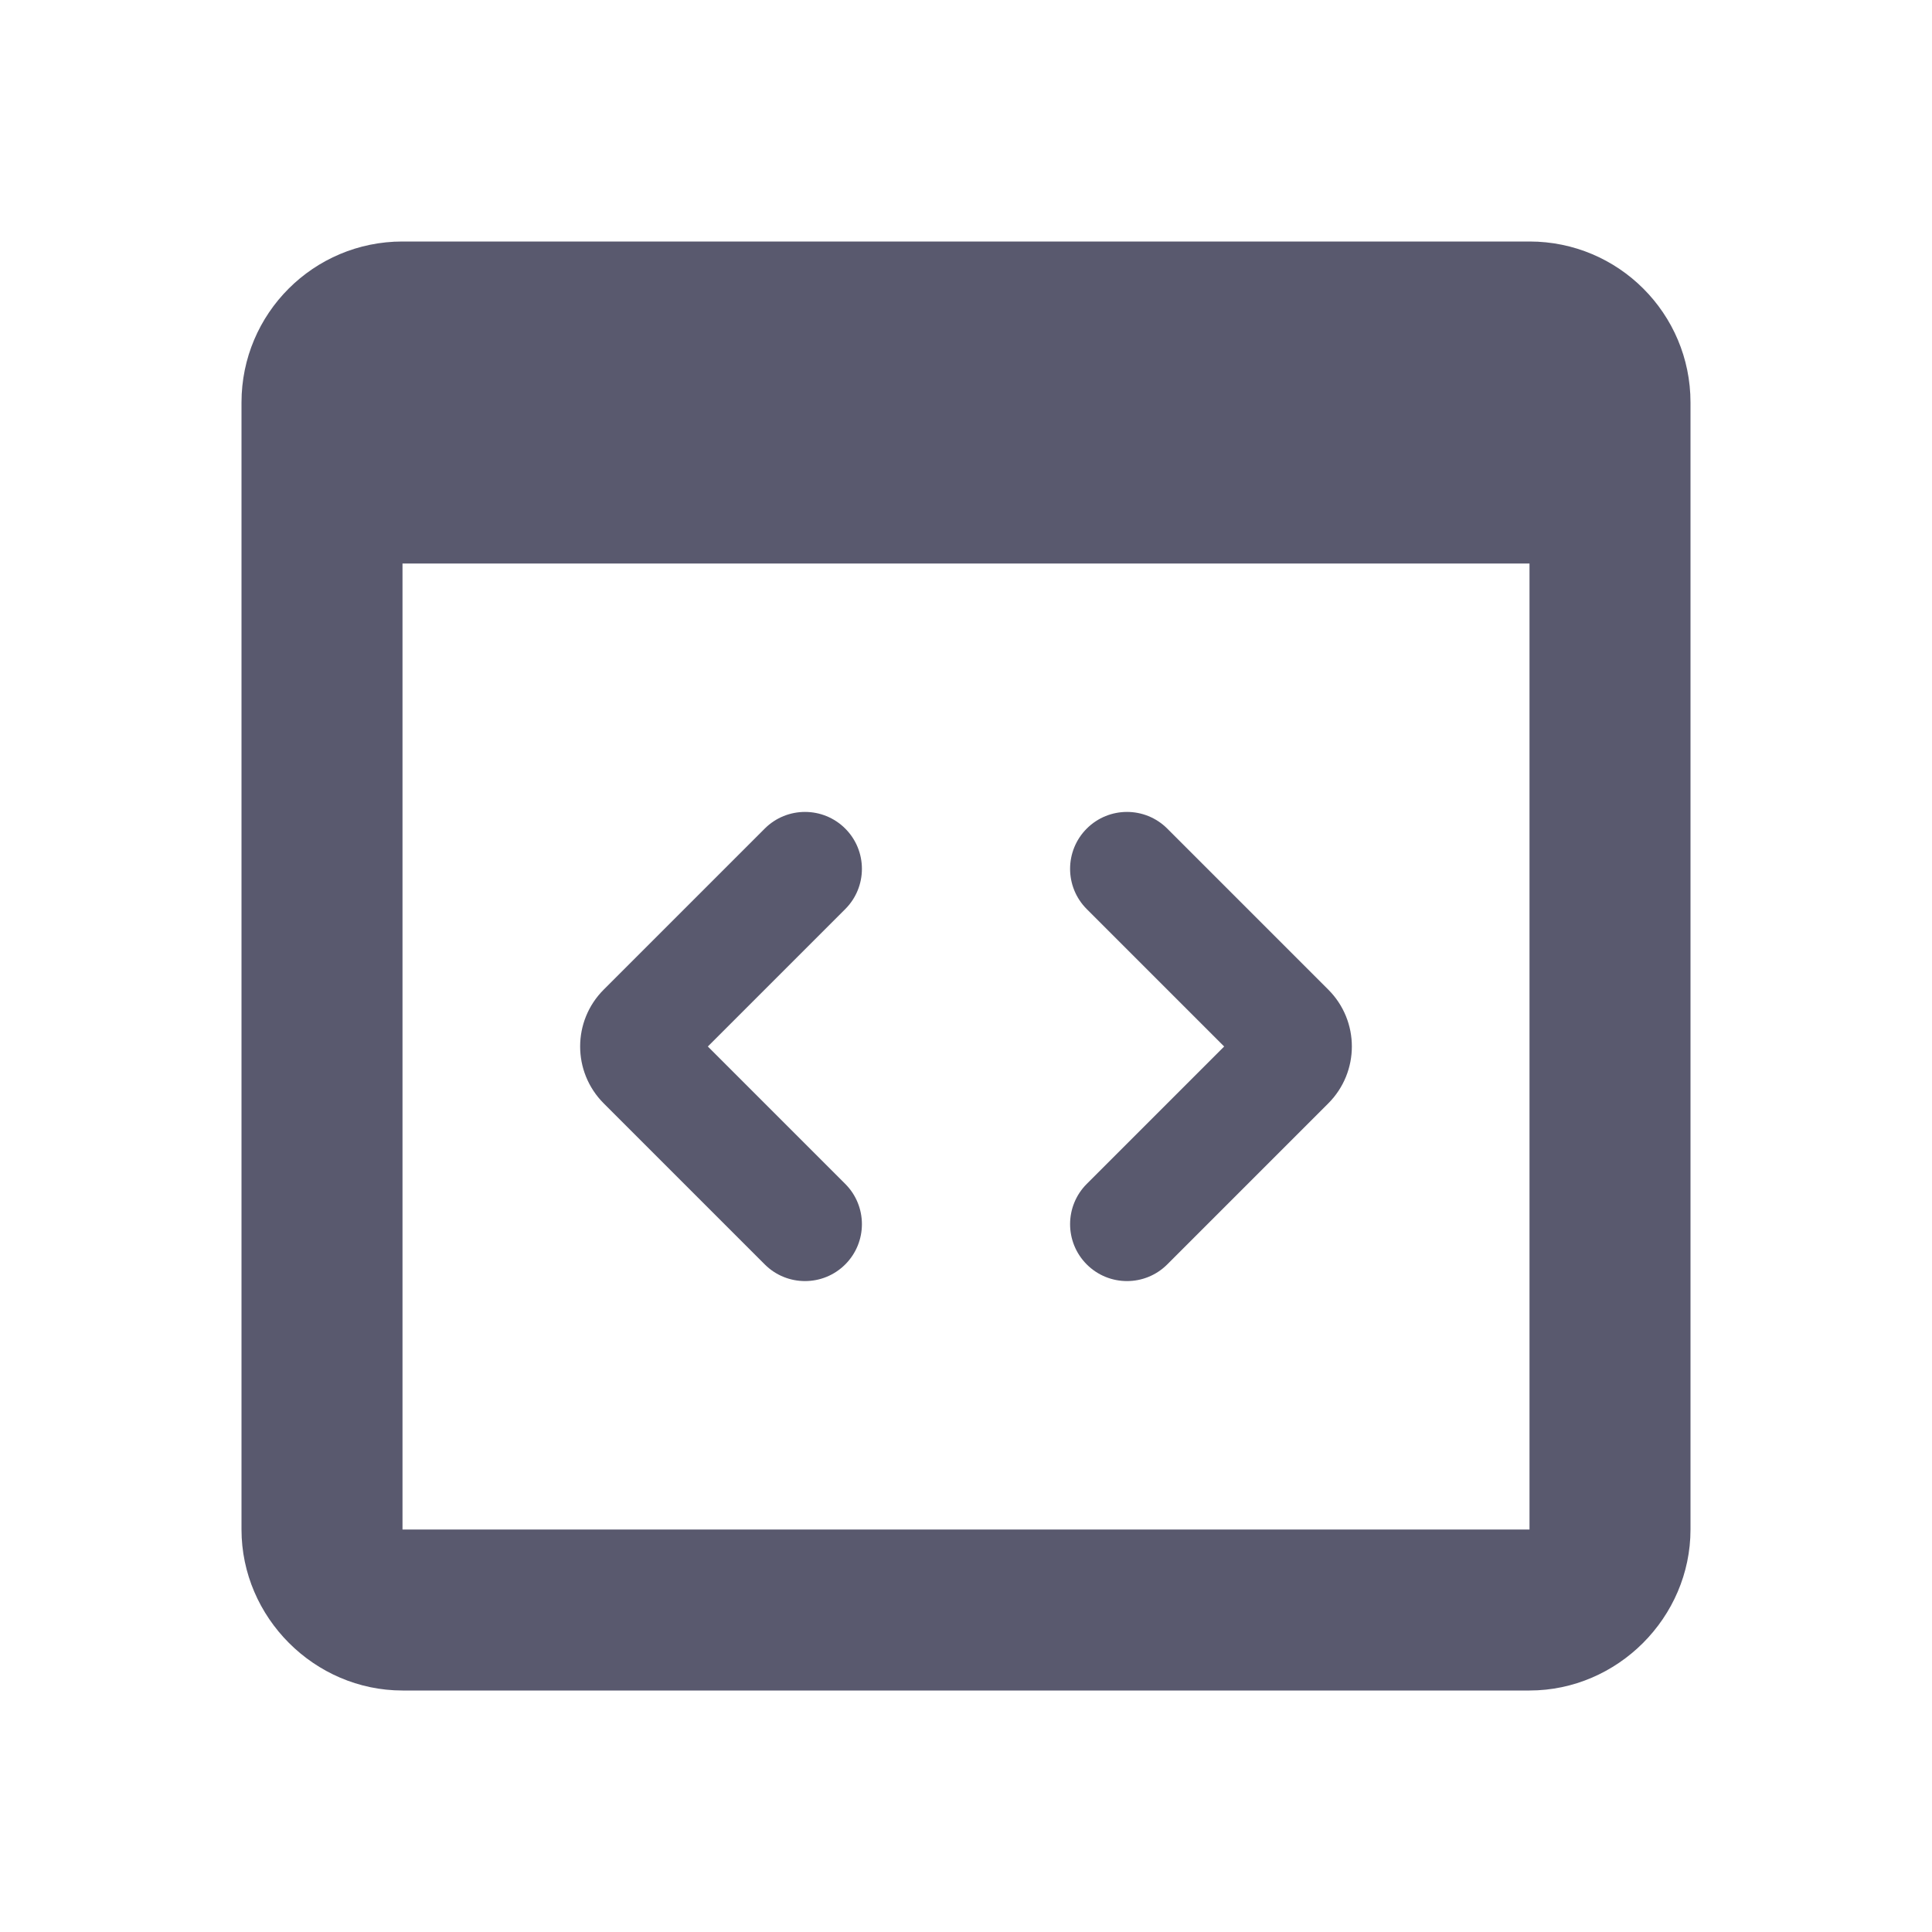
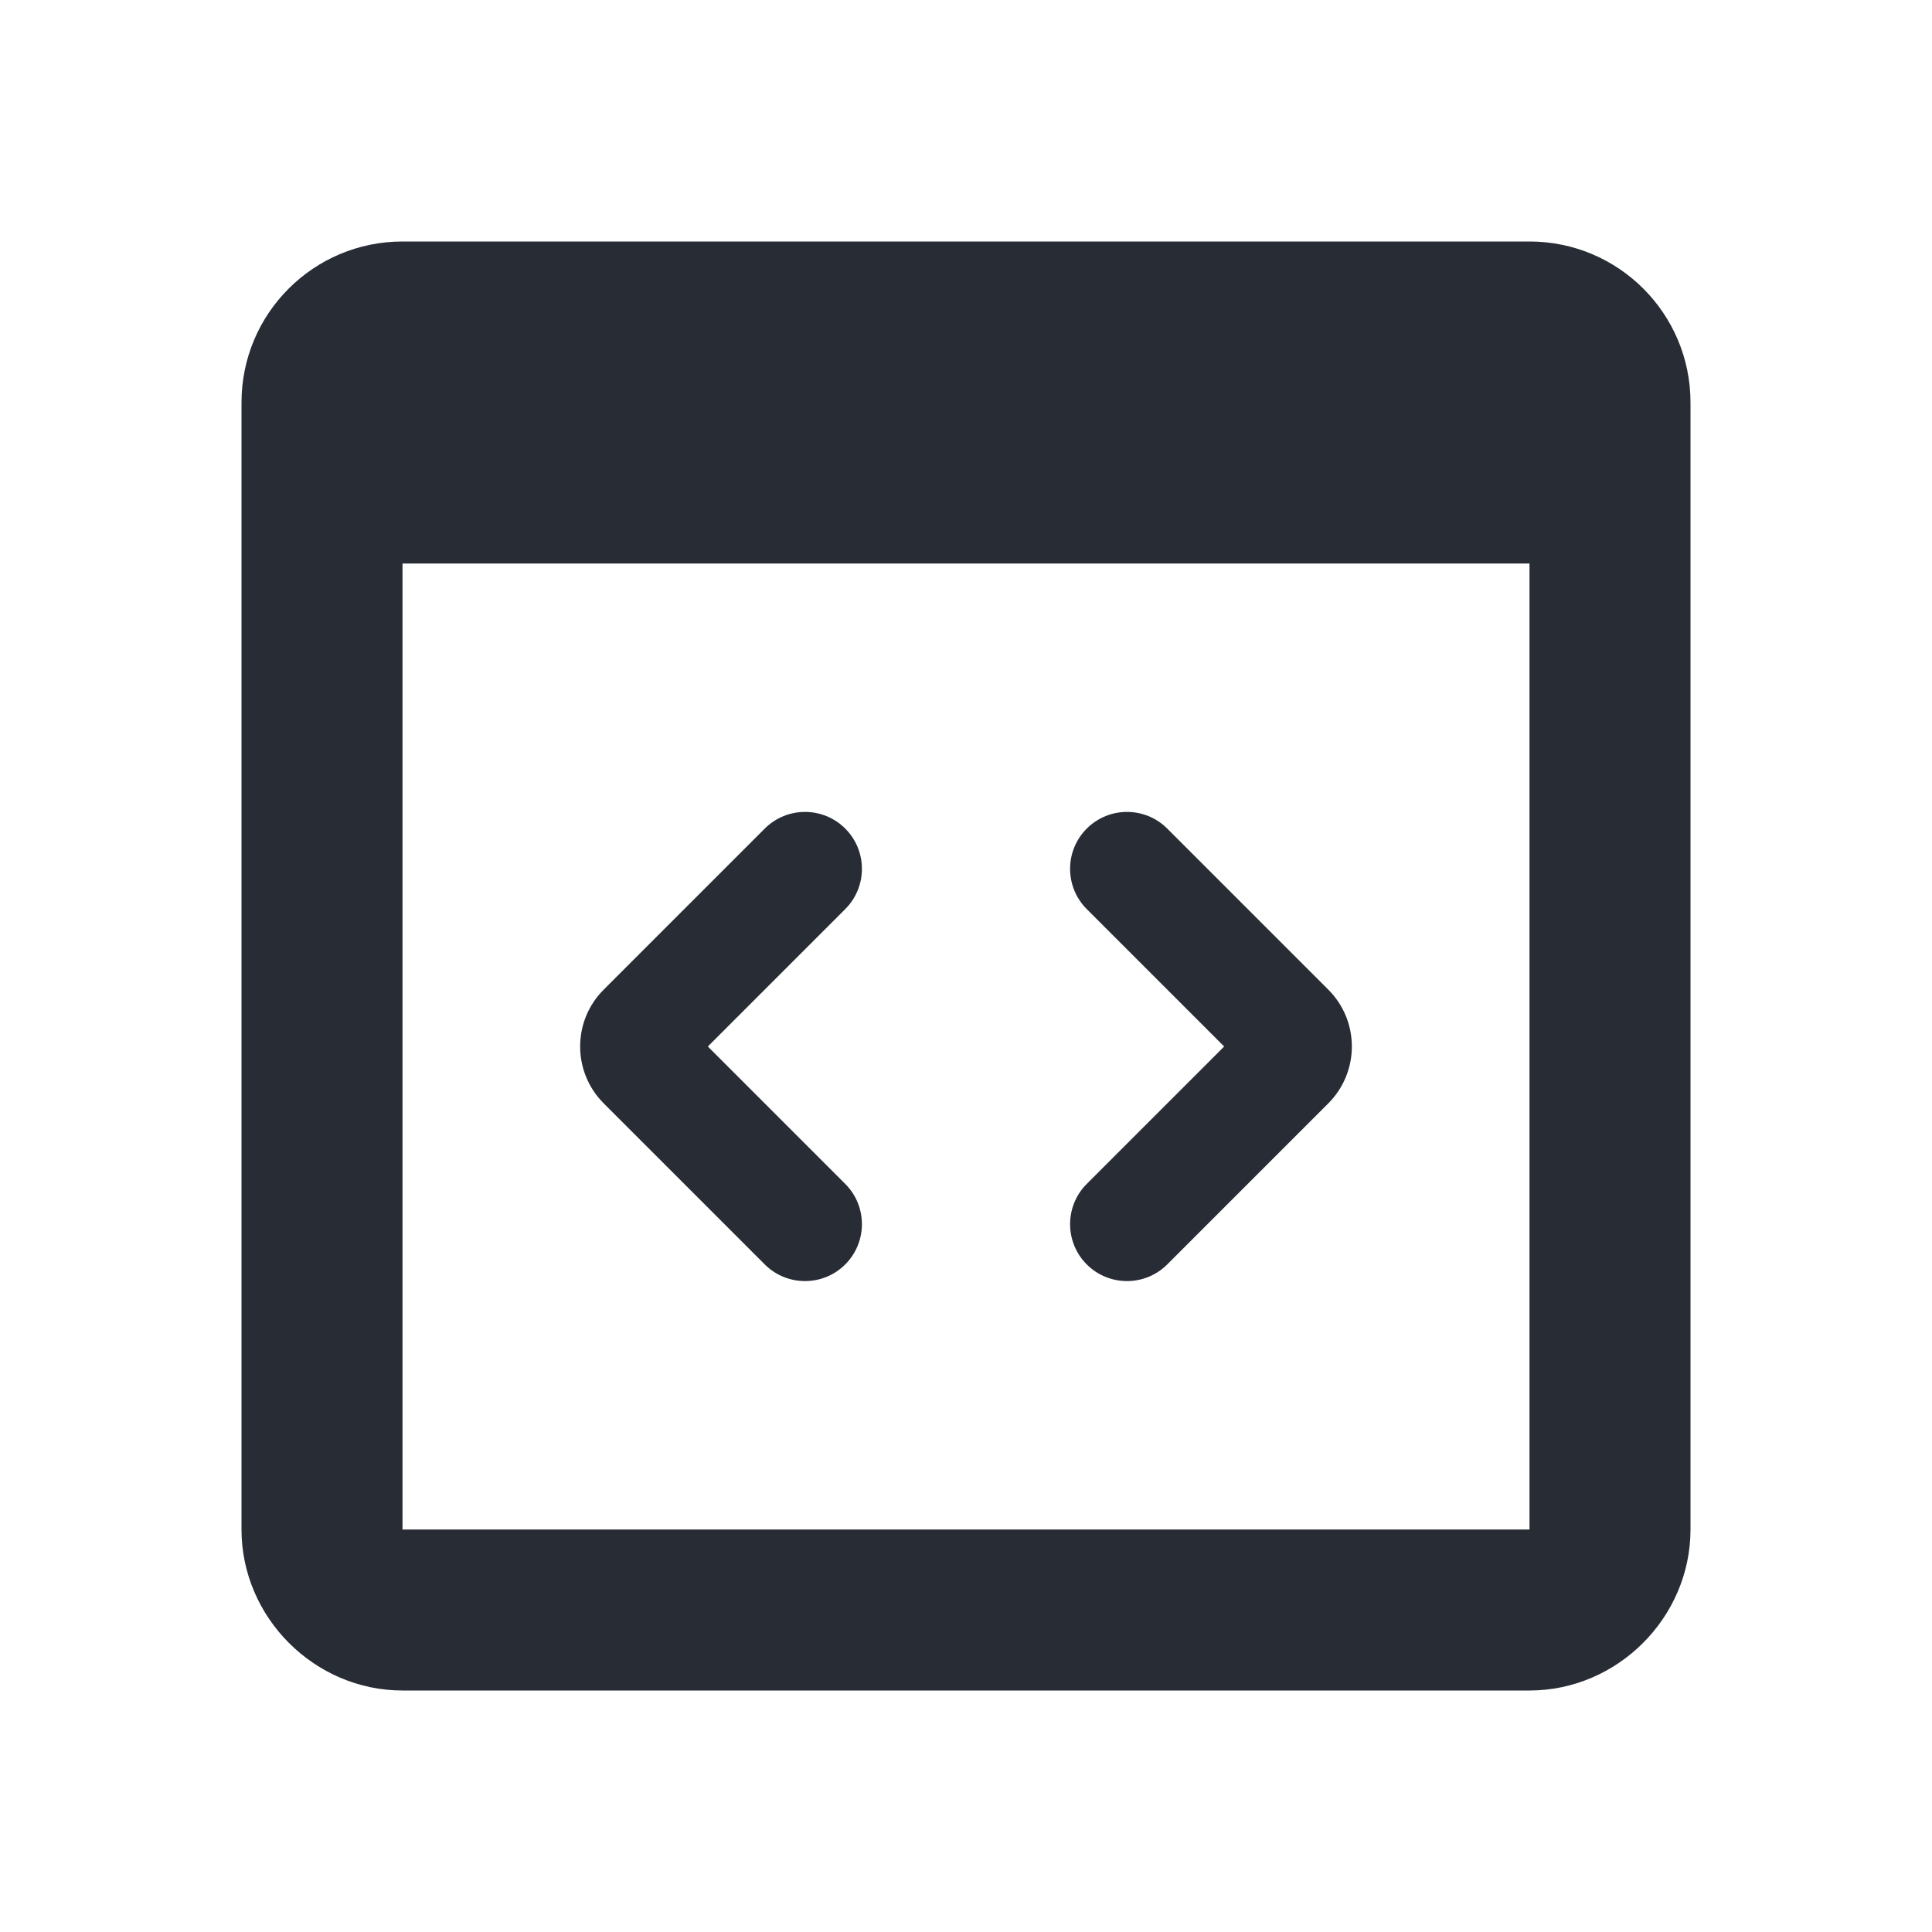
<svg xmlns="http://www.w3.org/2000/svg" fill="#59596e" viewBox="0 0 24 24">
-   <path d="m5 3c-1.105 0-2 .895-2 2v2 12c0 1.093.907 2 2 2h14c1.093 0 2-.907 2-2v-13-1c0-1.105-.895-2-2-2zm0 4h14v12h-14zm5 3.086c-.181 0-.362.069-.5.207l-2 2c-.391.39-.391 1.023 0 1.414l2 2c.276.276.724.276 1 0s.276-.724 0-1l-1.707-1.707 1.707-1.707c.276-.276.276-.724 0-1-.138-.138-.319-.207-.5-.207zm4 0c-.181 0-.362.069-.5.207-.276.276-.276.724 0 1l1.707 1.707-1.707 1.707c-.276.276-.276.724 0 1s.724.276 1 0l2-2c.391-.391.391-1.024 0-1.414l-2-2c-.138-.138-.319-.207-.5-.207z" fill="#59596e" />
+   <path d="m5 3c-1.105 0-2 .895-2 2v2 12c0 1.093.907 2 2 2h14c1.093 0 2-.907 2-2v-13-1c0-1.105-.895-2-2-2zm0 4h14v12h-14zm5 3.086c-.181 0-.362.069-.5.207l-2 2c-.391.39-.391 1.023 0 1.414l2 2c.276.276.724.276 1 0s.276-.724 0-1l-1.707-1.707 1.707-1.707c.276-.276.276-.724 0-1-.138-.138-.319-.207-.5-.207zm4 0c-.181 0-.362.069-.5.207-.276.276-.276.724 0 1l1.707 1.707-1.707 1.707c-.276.276-.276.724 0 1s.724.276 1 0l2-2c.391-.391.391-1.024 0-1.414l-2-2c-.138-.138-.319-.207-.5-.207z" fill="#272c35" />
</svg>
